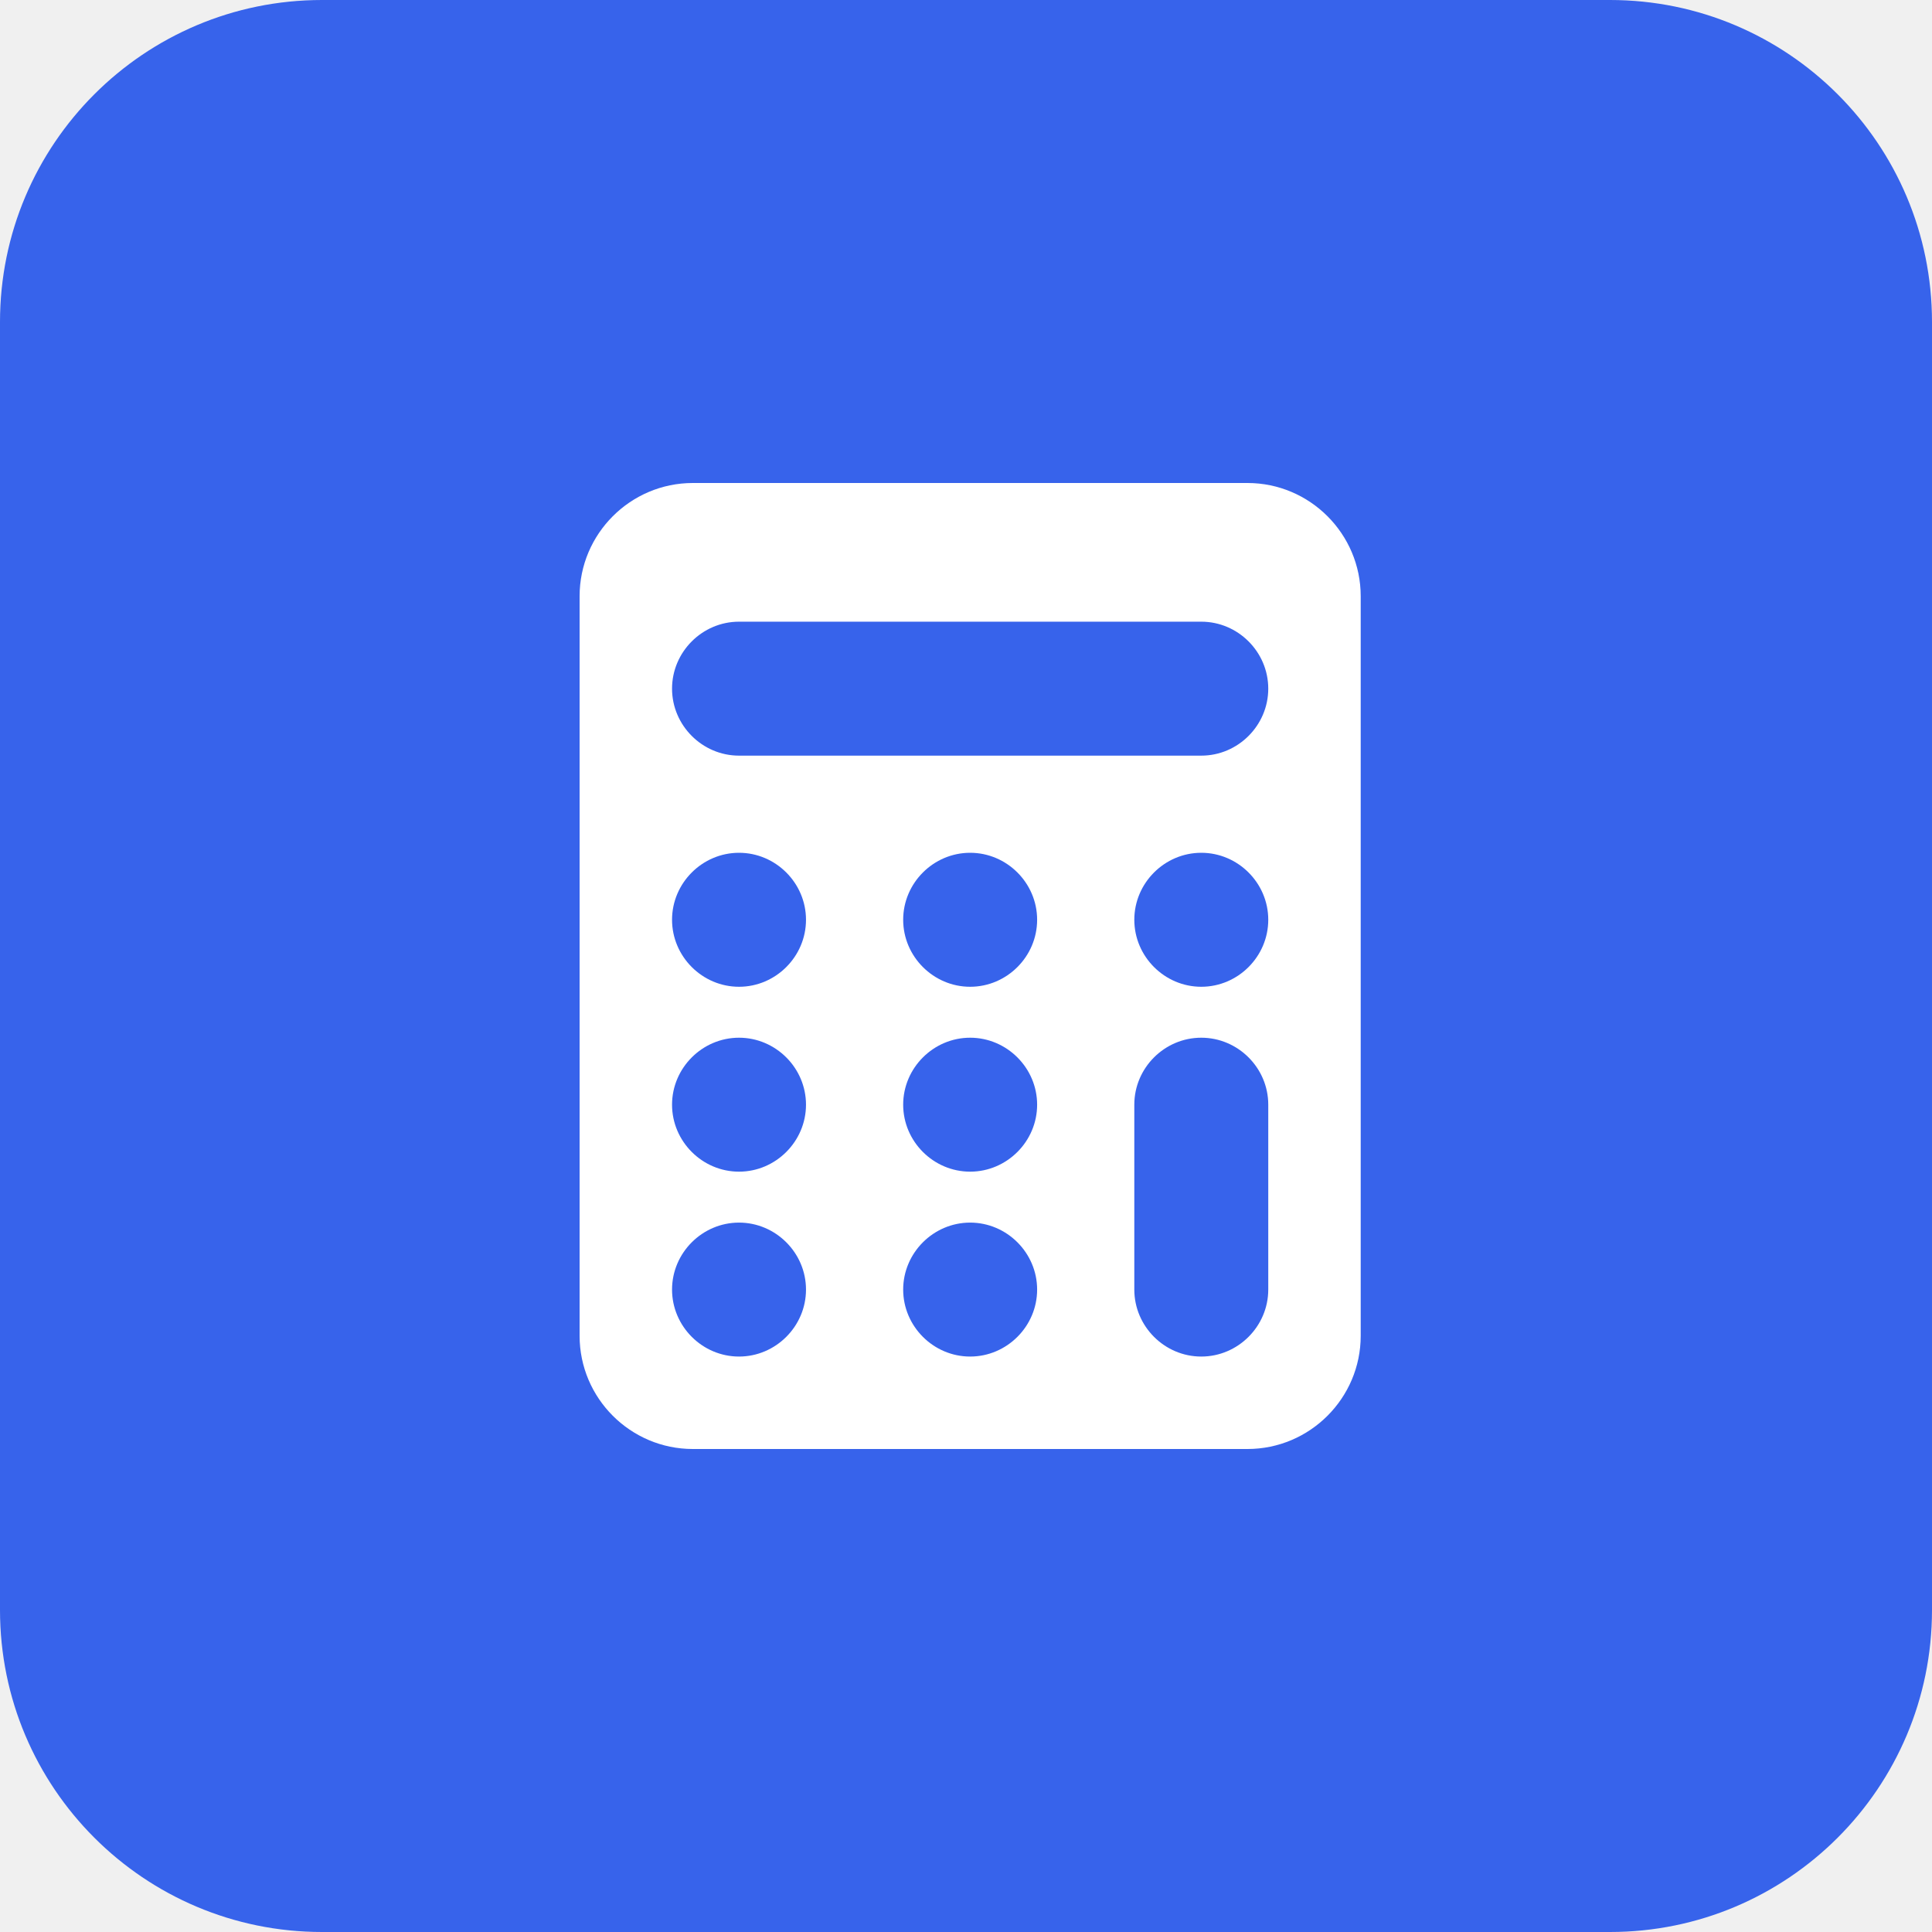
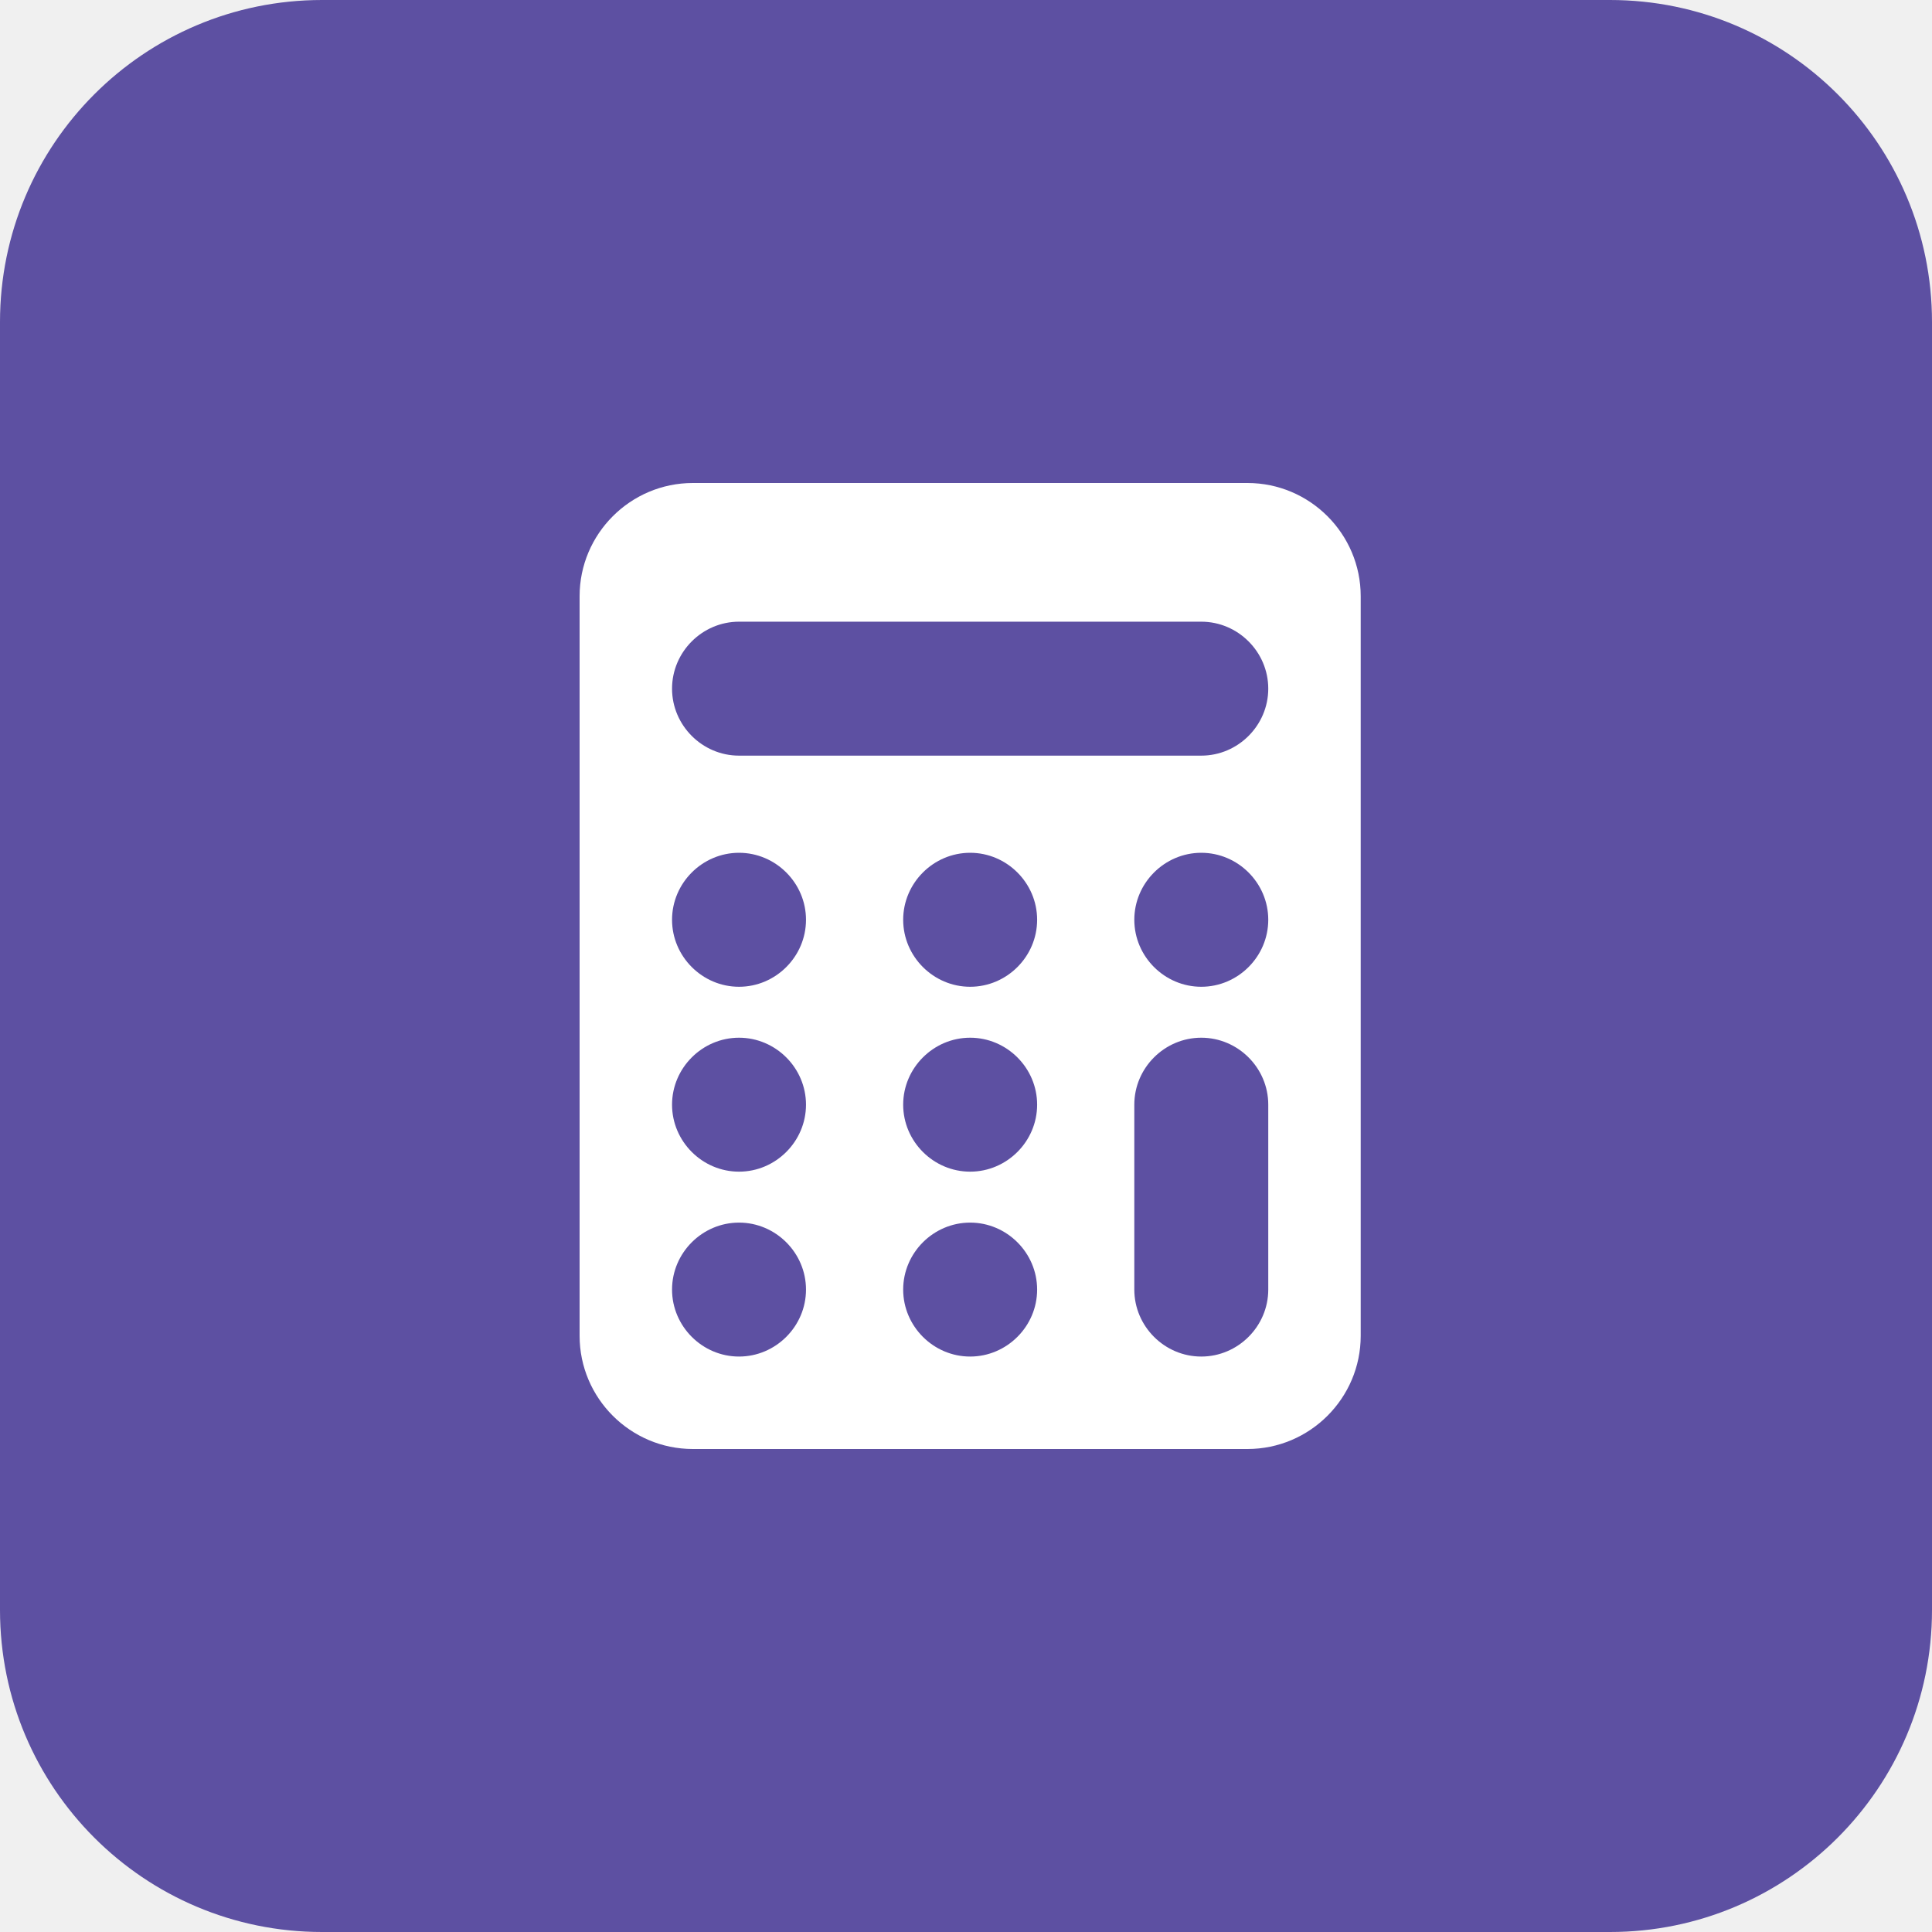
<svg xmlns="http://www.w3.org/2000/svg" width="60" height="60" viewBox="0 0 60 60" fill="none">
-   <rect width="60" height="60" rx="10" fill="#3763EB" />
+   <rect width="60" height="60" rx="10" fill="#5D50A2" />
  <path fill-rule="evenodd" clip-rule="evenodd" d="M21.516 15C19.579 15 18 16.579 18 18.516V41.484C18 43.421 19.579 45 21.516 45H38.742C40.678 45 42.258 43.421 42.258 41.484V18.516C42.258 16.579 40.678 15 38.742 15H21.516ZM22.951 19.307H37.307C38.448 19.307 39.387 20.245 39.387 21.387V21.387C39.387 22.528 38.448 23.467 37.307 23.467H22.951C21.81 23.467 20.871 22.528 20.871 21.387V21.387C20.871 20.245 21.81 19.307 22.951 19.307ZM22.951 26.484C24.092 26.484 25.031 27.423 25.031 28.564C25.031 29.706 24.092 30.645 22.951 30.645C21.81 30.645 20.871 29.706 20.871 28.564C20.871 27.423 21.81 26.484 22.951 26.484ZM30.129 26.484C31.27 26.484 32.209 27.423 32.209 28.564C32.209 29.706 31.27 30.645 30.129 30.645C28.988 30.645 28.049 29.706 28.049 28.564C28.049 27.423 28.988 26.484 30.129 26.484ZM37.307 26.484C38.448 26.484 39.387 27.423 39.387 28.564C39.387 29.706 38.448 30.645 37.307 30.645C36.166 30.645 35.227 29.706 35.227 28.564C35.227 27.423 36.166 26.484 37.307 26.484ZM22.951 32.227C24.092 32.227 25.031 33.166 25.031 34.307C25.031 35.448 24.092 36.387 22.951 36.387C21.81 36.387 20.871 35.448 20.871 34.307C20.871 33.166 21.81 32.227 22.951 32.227ZM30.129 32.227C31.27 32.227 32.209 33.166 32.209 34.307C32.209 35.448 31.27 36.387 30.129 36.387C28.988 36.387 28.049 35.448 28.049 34.307C28.049 33.166 28.988 32.227 30.129 32.227ZM37.306 32.227H37.307C38.448 32.227 39.387 33.165 39.387 34.306V40.049C39.387 41.19 38.448 42.129 37.307 42.129H37.306C36.165 42.129 35.227 41.19 35.227 40.049V34.306C35.227 33.165 36.165 32.227 37.306 32.227ZM22.951 37.969C24.092 37.969 25.031 38.908 25.031 40.049C25.031 41.19 24.092 42.129 22.951 42.129C21.81 42.129 20.871 41.19 20.871 40.049C20.871 38.908 21.81 37.969 22.951 37.969ZM30.129 37.969C31.27 37.969 32.209 38.908 32.209 40.049C32.209 41.19 31.27 42.129 30.129 42.129C28.988 42.129 28.049 41.19 28.049 40.049C28.049 38.908 28.988 37.969 30.129 37.969Z" fill="white" />
</svg>
